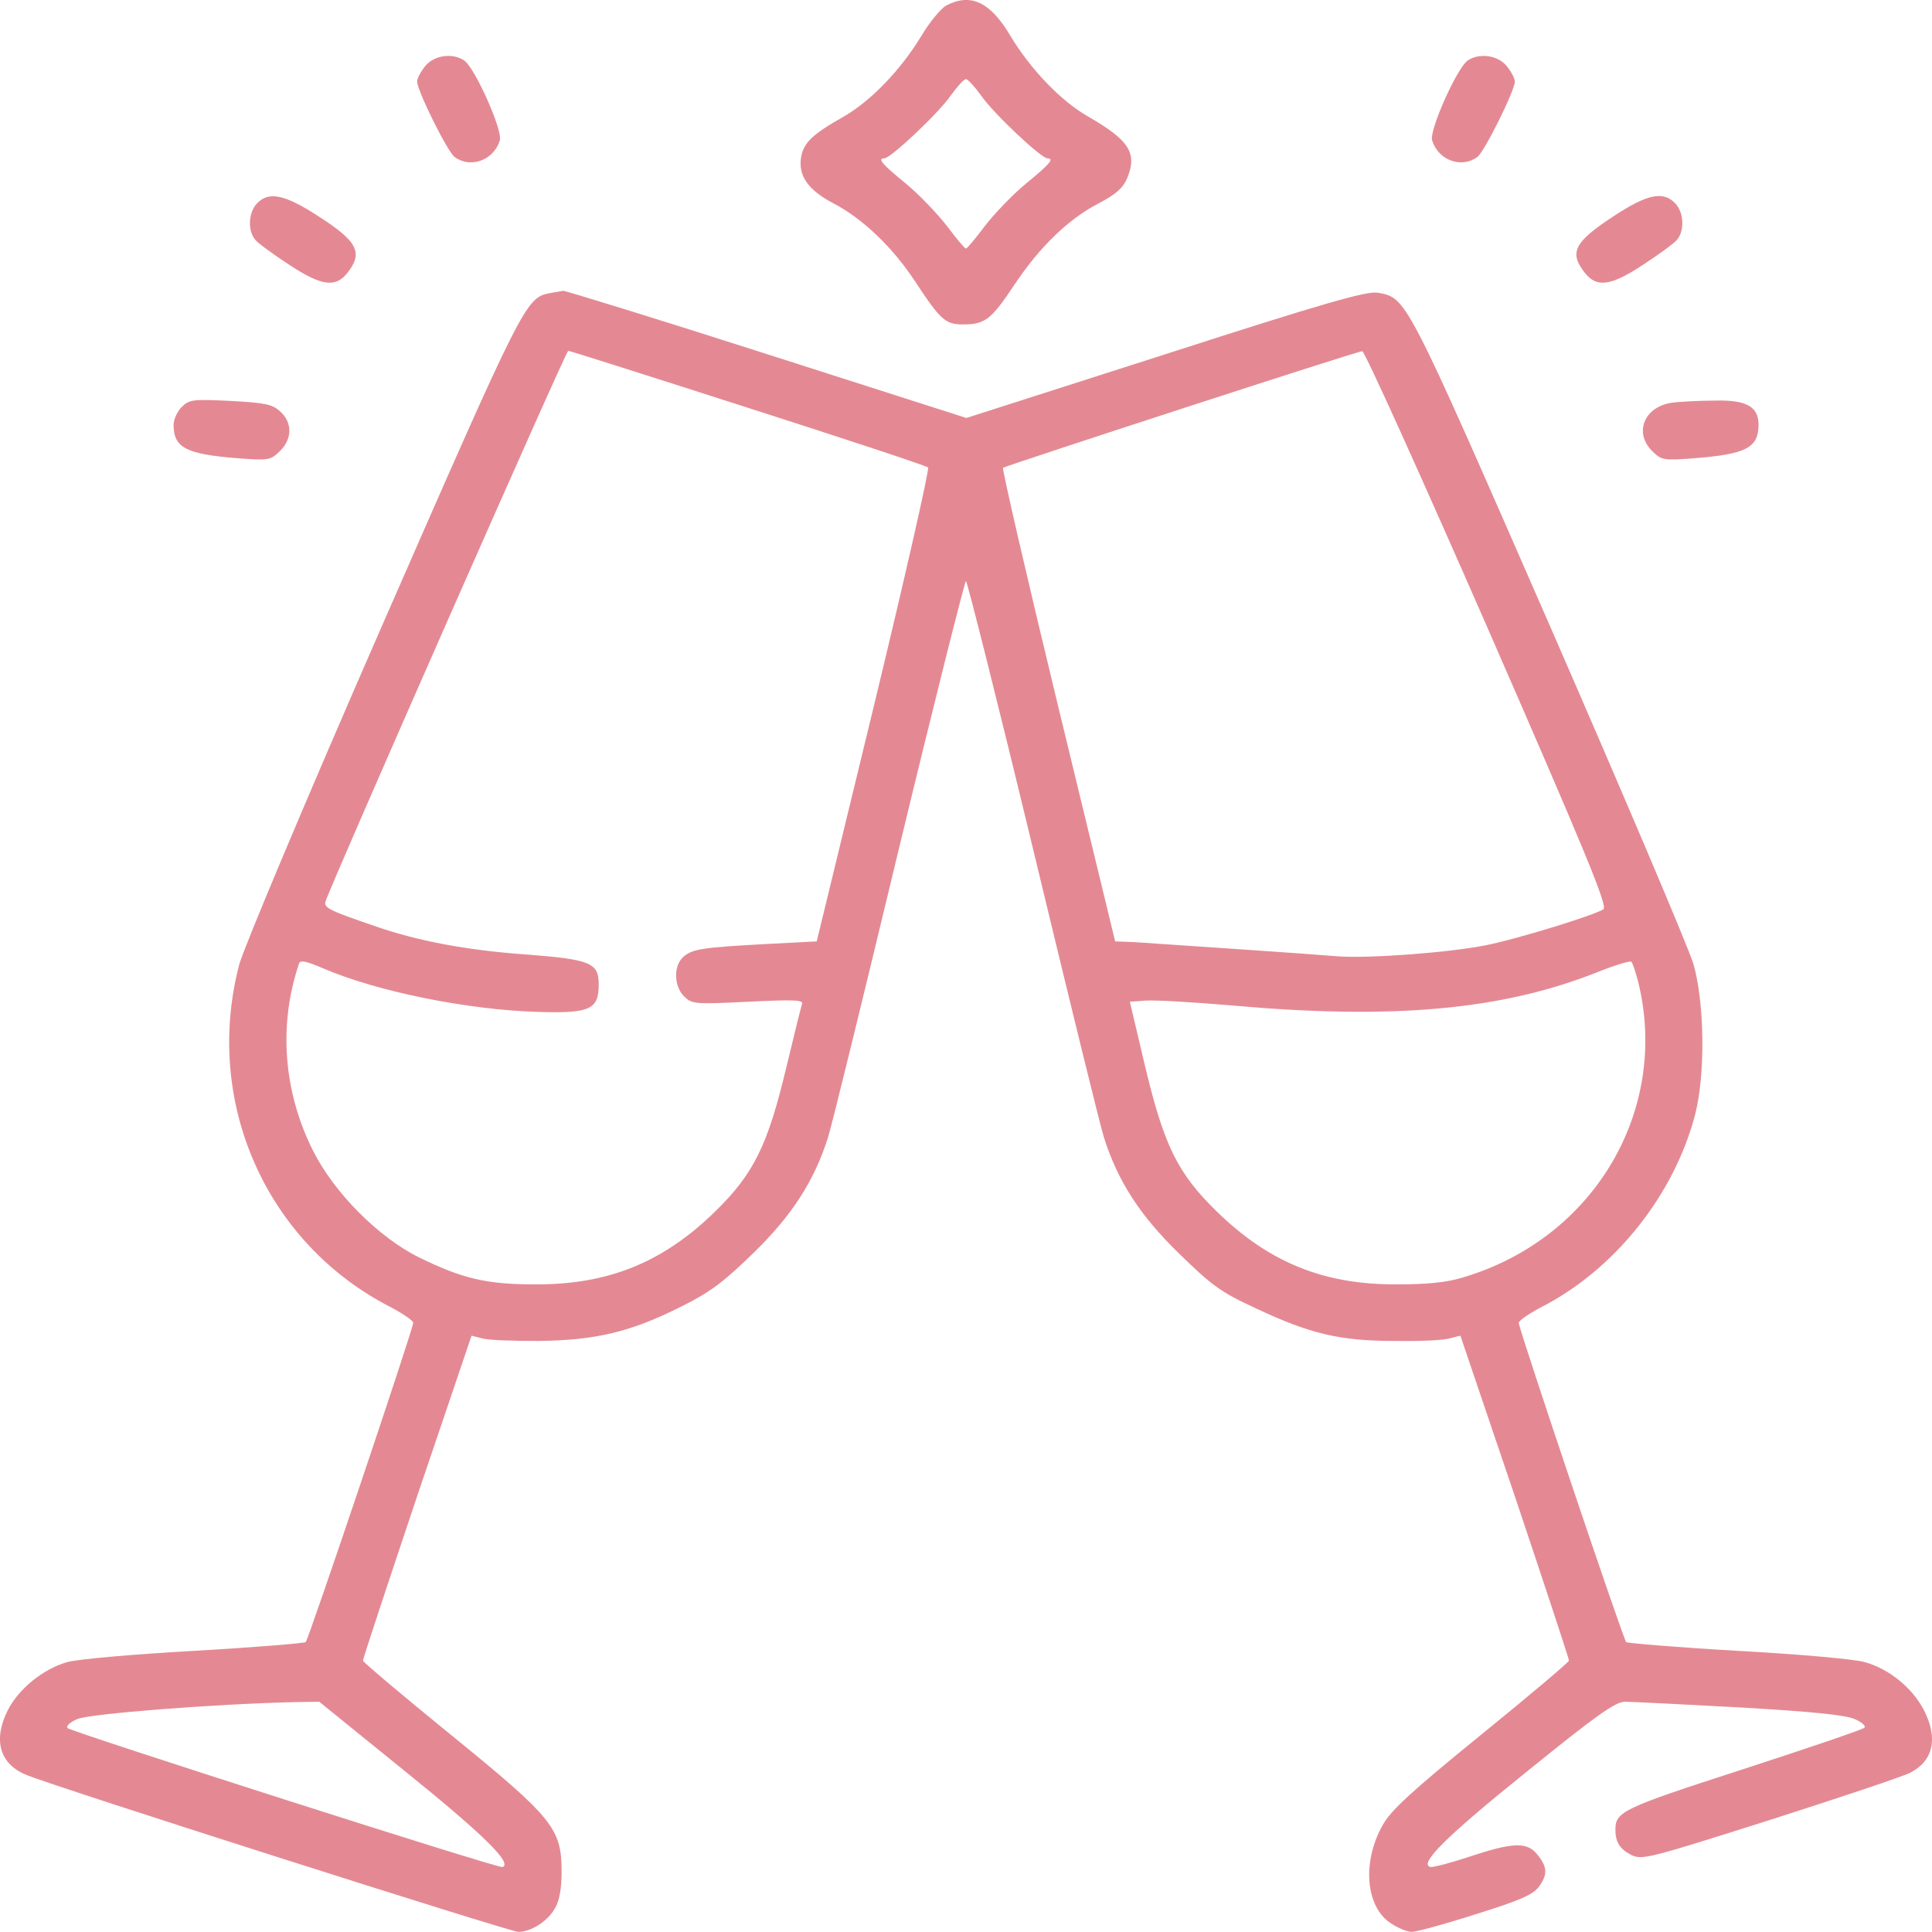
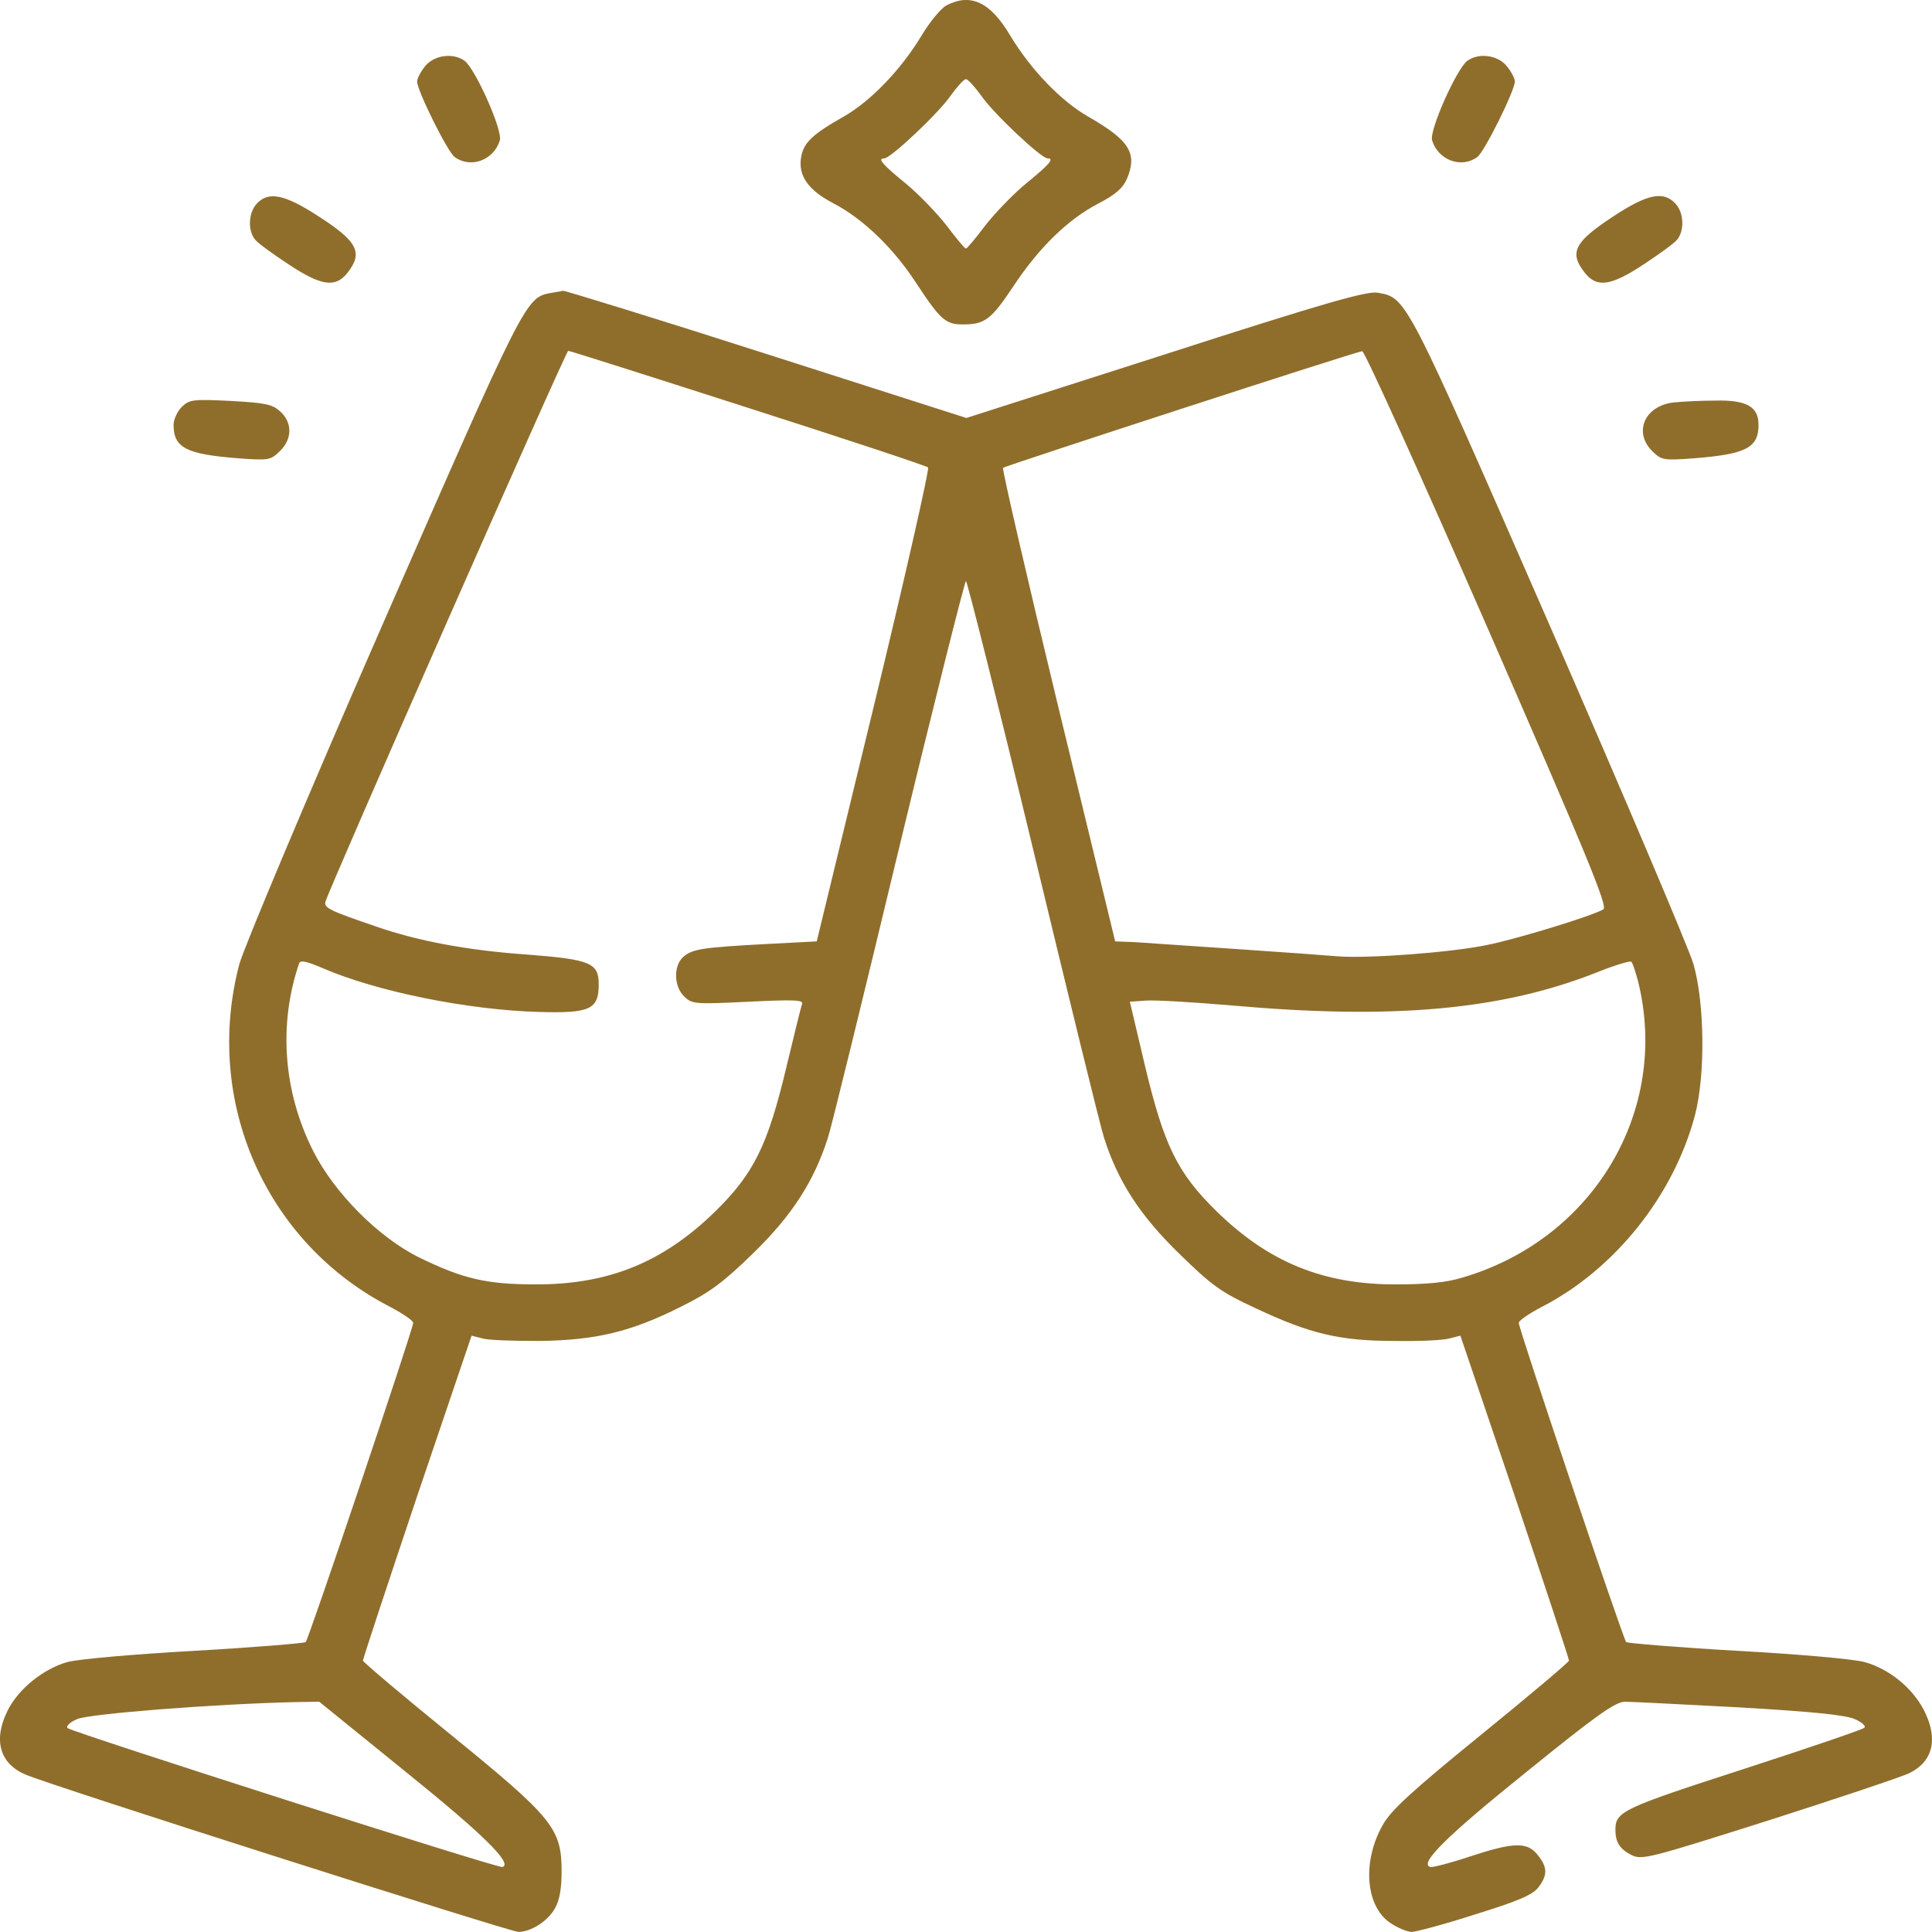
<svg xmlns="http://www.w3.org/2000/svg" width="38" height="38" viewBox="0 0 38 38" fill="none">
-   <path d="M18.61 0.109C18.504 0.169 18.283 0.436 18.124 0.703C17.721 1.371 17.128 1.987 16.596 2.292C15.98 2.64 15.812 2.804 15.759 3.078C15.691 3.449 15.888 3.739 16.405 4.006C16.968 4.303 17.553 4.86 17.994 5.528C18.496 6.292 18.595 6.381 18.937 6.381C19.371 6.381 19.492 6.292 19.941 5.617C20.443 4.86 21.013 4.31 21.598 4.006C21.941 3.828 22.085 3.702 22.169 3.509C22.374 3.011 22.214 2.759 21.401 2.292C20.868 1.987 20.275 1.371 19.872 0.703C19.477 0.035 19.089 -0.143 18.61 0.109ZM19.295 1.876C19.538 2.232 20.481 3.115 20.602 3.115C20.747 3.115 20.64 3.234 20.177 3.613C19.926 3.82 19.568 4.192 19.378 4.436C19.188 4.689 19.021 4.889 18.998 4.889C18.975 4.889 18.808 4.689 18.618 4.436C18.428 4.192 18.07 3.82 17.82 3.613C17.356 3.234 17.249 3.115 17.394 3.115C17.515 3.115 18.458 2.232 18.702 1.876C18.831 1.698 18.96 1.557 18.998 1.557C19.036 1.557 19.165 1.698 19.295 1.876Z" fill="#E48993" />
-   <path d="M8.364 1.299C8.273 1.411 8.204 1.544 8.204 1.604C8.204 1.782 8.805 2.992 8.942 3.088C9.253 3.318 9.71 3.155 9.831 2.762C9.892 2.569 9.352 1.359 9.139 1.196C8.911 1.032 8.539 1.084 8.364 1.299Z" fill="#E48993" />
-   <path d="M28.86 1.196C28.647 1.359 28.107 2.569 28.168 2.762C28.29 3.155 28.746 3.318 29.057 3.088C29.194 2.992 29.795 1.782 29.795 1.604C29.795 1.544 29.727 1.411 29.635 1.299C29.46 1.084 29.088 1.032 28.86 1.196Z" fill="#E48993" />
-   <path d="M5.052 4.004C4.884 4.183 4.869 4.539 5.021 4.717C5.074 4.784 5.371 4.999 5.675 5.199C6.314 5.622 6.595 5.667 6.831 5.37C7.15 4.969 7.036 4.747 6.245 4.242C5.591 3.819 5.28 3.76 5.052 4.004Z" fill="#E48993" />
-   <path d="M31.73 4.257C30.962 4.761 30.855 4.969 31.175 5.37C31.41 5.667 31.692 5.622 32.33 5.199C32.635 4.999 32.931 4.784 32.984 4.717C33.136 4.539 33.121 4.183 32.954 4.004C32.718 3.752 32.406 3.811 31.73 4.257Z" fill="#E48993" />
-   <path d="M10.818 5.765C10.339 5.854 10.301 5.943 7.519 12.296C6.051 15.651 4.789 18.657 4.706 18.968C3.998 21.67 5.23 24.461 7.694 25.715C7.929 25.841 8.127 25.975 8.127 26.019C8.127 26.138 6.074 32.231 6.013 32.298C5.983 32.32 5.002 32.402 3.831 32.469C2.638 32.536 1.535 32.632 1.322 32.691C0.851 32.825 0.364 33.218 0.151 33.642C-0.138 34.221 -0.008 34.688 0.501 34.903C0.95 35.104 10.035 37.998 10.195 37.998C10.446 37.998 10.78 37.783 10.917 37.531C11.008 37.375 11.046 37.13 11.046 36.811C11.046 35.965 10.879 35.757 8.872 34.124C7.922 33.352 7.139 32.691 7.139 32.662C7.139 32.625 7.618 31.177 8.203 29.433L9.275 26.271L9.48 26.323C9.594 26.361 10.096 26.375 10.598 26.375C11.723 26.361 12.408 26.197 13.396 25.7C13.966 25.418 14.232 25.218 14.825 24.639C15.578 23.904 16.011 23.236 16.285 22.375C16.354 22.167 16.977 19.622 17.676 16.712C18.376 13.81 18.977 11.428 18.999 11.428C19.022 11.428 19.623 13.81 20.322 16.712C21.022 19.622 21.645 22.167 21.714 22.375C21.987 23.236 22.421 23.904 23.181 24.646C23.835 25.284 24.002 25.411 24.709 25.737C25.766 26.234 26.352 26.375 27.439 26.375C27.918 26.383 28.404 26.361 28.518 26.323L28.724 26.271L29.796 29.433C30.381 31.177 30.86 32.625 30.86 32.662C30.86 32.691 30.077 33.352 29.127 34.124C27.758 35.237 27.355 35.608 27.195 35.898C26.785 36.625 26.861 37.508 27.355 37.828C27.5 37.924 27.682 37.998 27.766 37.998C27.849 37.998 28.404 37.85 29.005 37.657C29.841 37.397 30.13 37.278 30.252 37.13C30.442 36.885 30.442 36.729 30.244 36.484C30.039 36.224 29.773 36.232 28.914 36.514C28.541 36.64 28.191 36.729 28.138 36.722C27.895 36.67 28.427 36.135 30.024 34.851C31.407 33.731 31.773 33.471 31.963 33.471C32.084 33.471 33.095 33.523 34.206 33.582C35.627 33.664 36.296 33.731 36.479 33.812C36.623 33.872 36.707 33.953 36.669 33.983C36.631 34.02 35.559 34.384 34.282 34.799C31.917 35.564 31.773 35.631 31.773 35.987C31.773 36.232 31.856 36.365 32.084 36.484C32.297 36.588 32.411 36.558 34.798 35.801C36.167 35.363 37.406 34.948 37.558 34.874C38.022 34.644 38.129 34.198 37.84 33.634C37.612 33.196 37.156 32.825 36.676 32.691C36.464 32.632 35.384 32.536 34.167 32.469C32.997 32.402 32.016 32.32 31.985 32.298C31.925 32.239 29.872 26.138 29.872 26.019C29.872 25.975 30.069 25.841 30.305 25.715C31.75 24.98 32.921 23.518 33.339 21.93C33.544 21.143 33.529 19.733 33.308 18.961C33.209 18.634 31.932 15.628 30.472 12.281C27.629 5.779 27.667 5.861 27.097 5.757C26.891 5.72 26.047 5.958 22.922 6.967L19.007 8.221L15.091 6.967C12.94 6.277 11.13 5.72 11.077 5.72C11.024 5.728 10.91 5.75 10.818 5.765ZM14.711 8.021C16.635 8.637 18.224 9.164 18.254 9.194C18.285 9.216 17.806 11.331 17.19 13.877L16.064 18.516L15.084 18.567C13.829 18.634 13.616 18.664 13.441 18.82C13.244 18.991 13.251 19.399 13.457 19.599C13.609 19.748 13.662 19.755 14.711 19.703C15.624 19.659 15.806 19.666 15.776 19.748C15.753 19.807 15.616 20.371 15.464 21.002C15.099 22.531 14.825 23.087 14.065 23.83C13.039 24.832 11.959 25.27 10.522 25.262C9.572 25.262 9.1 25.151 8.249 24.735C7.45 24.342 6.576 23.466 6.158 22.635C5.572 21.47 5.473 20.148 5.884 18.946C5.907 18.879 6.036 18.909 6.348 19.043C7.412 19.503 9.207 19.866 10.605 19.904C11.609 19.933 11.776 19.852 11.776 19.362C11.776 18.939 11.617 18.872 10.37 18.775C9.199 18.694 8.218 18.508 7.405 18.226C6.469 17.907 6.371 17.855 6.401 17.736C6.477 17.462 11.13 6.9 11.176 6.9C11.206 6.9 12.795 7.405 14.711 8.021ZM29.264 12.363C31.195 16.786 31.628 17.833 31.537 17.885C31.331 18.011 29.834 18.471 29.233 18.59C28.496 18.738 26.96 18.85 26.344 18.812C26.085 18.79 25.165 18.723 24.284 18.664C23.409 18.605 22.52 18.545 22.307 18.53L21.934 18.516L20.809 13.877C20.193 11.331 19.706 9.223 19.729 9.201C19.767 9.164 26.671 6.915 26.793 6.908C26.838 6.9 27.948 9.357 29.264 12.363ZM32.221 19.31C32.844 21.841 31.347 24.372 28.762 25.129C28.45 25.225 28.062 25.262 27.477 25.262C26.04 25.27 24.96 24.832 23.934 23.83C23.158 23.073 22.892 22.531 22.512 20.928L22.223 19.703L22.527 19.681C22.694 19.666 23.462 19.71 24.238 19.777C27.408 20.059 29.552 19.866 31.43 19.117C31.765 18.983 32.061 18.894 32.084 18.916C32.115 18.939 32.168 19.117 32.221 19.31ZM7.982 34.851C9.518 36.091 10.088 36.655 9.883 36.722C9.792 36.751 1.429 34.072 1.33 33.99C1.292 33.953 1.375 33.872 1.52 33.812C1.756 33.708 4.211 33.515 5.816 33.478L6.279 33.471L7.982 34.851Z" fill="#E48993" />
-   <path d="M3.574 8.005C3.49 8.087 3.414 8.25 3.414 8.354C3.414 8.807 3.657 8.933 4.684 9.014C5.284 9.059 5.322 9.052 5.505 8.873C5.748 8.636 5.756 8.317 5.513 8.094C5.36 7.953 5.224 7.923 4.539 7.886C3.794 7.849 3.726 7.857 3.574 8.005Z" fill="#E48993" />
-   <path d="M32.916 7.916C32.345 7.983 32.125 8.502 32.497 8.873C32.68 9.052 32.718 9.059 33.319 9.014C34.345 8.933 34.588 8.807 34.588 8.354C34.588 7.998 34.352 7.864 33.737 7.879C33.433 7.879 33.06 7.901 32.916 7.916Z" fill="#E48993" />
+   <path d="M18.61 0.109C18.504 0.169 18.283 0.436 18.124 0.703C17.721 1.371 17.128 1.987 16.596 2.292C15.98 2.64 15.812 2.804 15.759 3.078C15.691 3.449 15.888 3.739 16.405 4.006C16.968 4.303 17.553 4.86 17.994 5.528C18.496 6.292 18.595 6.381 18.937 6.381C19.371 6.381 19.492 6.292 19.941 5.617C20.443 4.86 21.013 4.31 21.598 4.006C21.941 3.828 22.085 3.702 22.169 3.509C22.374 3.011 22.214 2.759 21.401 2.292C20.868 1.987 20.275 1.371 19.872 0.703C19.477 0.035 19.089 -0.143 18.61 0.109ZM19.295 1.876C19.538 2.232 20.481 3.115 20.602 3.115C20.747 3.115 20.64 3.234 20.177 3.613C19.926 3.82 19.568 4.192 19.378 4.436C19.188 4.689 19.021 4.889 18.998 4.889C18.975 4.889 18.808 4.689 18.618 4.436C18.428 4.192 18.07 3.82 17.82 3.613C17.356 3.234 17.249 3.115 17.394 3.115C17.515 3.115 18.458 2.232 18.702 1.876C18.831 1.698 18.96 1.557 18.998 1.557C19.036 1.557 19.165 1.698 19.295 1.876Z" fill="#8f6e2c" />
+   <path d="M8.364 1.299C8.273 1.411 8.204 1.544 8.204 1.604C8.204 1.782 8.805 2.992 8.942 3.088C9.253 3.318 9.71 3.155 9.831 2.762C9.892 2.569 9.352 1.359 9.139 1.196C8.911 1.032 8.539 1.084 8.364 1.299Z" fill="#8f6e2c" />
+   <path d="M28.86 1.196C28.647 1.359 28.107 2.569 28.168 2.762C28.29 3.155 28.746 3.318 29.057 3.088C29.194 2.992 29.795 1.782 29.795 1.604C29.795 1.544 29.727 1.411 29.635 1.299C29.46 1.084 29.088 1.032 28.86 1.196Z" fill="#8f6e2c" />
+   <path d="M5.052 4.004C4.884 4.183 4.869 4.539 5.021 4.717C5.074 4.784 5.371 4.999 5.675 5.199C6.314 5.622 6.595 5.667 6.831 5.37C7.15 4.969 7.036 4.747 6.245 4.242C5.591 3.819 5.28 3.76 5.052 4.004Z" fill="#8f6e2c" />
+   <path d="M31.73 4.257C30.962 4.761 30.855 4.969 31.175 5.37C31.41 5.667 31.692 5.622 32.33 5.199C32.635 4.999 32.931 4.784 32.984 4.717C33.136 4.539 33.121 4.183 32.954 4.004C32.718 3.752 32.406 3.811 31.73 4.257Z" fill="#8f6e2c" />
+   <path d="M10.818 5.765C10.339 5.854 10.301 5.943 7.519 12.296C6.051 15.651 4.789 18.657 4.706 18.968C3.998 21.67 5.23 24.461 7.694 25.715C7.929 25.841 8.127 25.975 8.127 26.019C8.127 26.138 6.074 32.231 6.013 32.298C5.983 32.32 5.002 32.402 3.831 32.469C2.638 32.536 1.535 32.632 1.322 32.691C0.851 32.825 0.364 33.218 0.151 33.642C-0.138 34.221 -0.008 34.688 0.501 34.903C0.95 35.104 10.035 37.998 10.195 37.998C10.446 37.998 10.78 37.783 10.917 37.531C11.008 37.375 11.046 37.13 11.046 36.811C11.046 35.965 10.879 35.757 8.872 34.124C7.922 33.352 7.139 32.691 7.139 32.662C7.139 32.625 7.618 31.177 8.203 29.433L9.275 26.271L9.48 26.323C9.594 26.361 10.096 26.375 10.598 26.375C11.723 26.361 12.408 26.197 13.396 25.7C13.966 25.418 14.232 25.218 14.825 24.639C15.578 23.904 16.011 23.236 16.285 22.375C16.354 22.167 16.977 19.622 17.676 16.712C18.376 13.81 18.977 11.428 18.999 11.428C19.022 11.428 19.623 13.81 20.322 16.712C21.022 19.622 21.645 22.167 21.714 22.375C21.987 23.236 22.421 23.904 23.181 24.646C23.835 25.284 24.002 25.411 24.709 25.737C25.766 26.234 26.352 26.375 27.439 26.375C27.918 26.383 28.404 26.361 28.518 26.323L28.724 26.271L29.796 29.433C30.381 31.177 30.86 32.625 30.86 32.662C30.86 32.691 30.077 33.352 29.127 34.124C27.758 35.237 27.355 35.608 27.195 35.898C26.785 36.625 26.861 37.508 27.355 37.828C27.5 37.924 27.682 37.998 27.766 37.998C27.849 37.998 28.404 37.85 29.005 37.657C29.841 37.397 30.13 37.278 30.252 37.13C30.442 36.885 30.442 36.729 30.244 36.484C30.039 36.224 29.773 36.232 28.914 36.514C28.541 36.64 28.191 36.729 28.138 36.722C27.895 36.67 28.427 36.135 30.024 34.851C31.407 33.731 31.773 33.471 31.963 33.471C32.084 33.471 33.095 33.523 34.206 33.582C35.627 33.664 36.296 33.731 36.479 33.812C36.623 33.872 36.707 33.953 36.669 33.983C36.631 34.02 35.559 34.384 34.282 34.799C31.917 35.564 31.773 35.631 31.773 35.987C31.773 36.232 31.856 36.365 32.084 36.484C32.297 36.588 32.411 36.558 34.798 35.801C36.167 35.363 37.406 34.948 37.558 34.874C38.022 34.644 38.129 34.198 37.84 33.634C37.612 33.196 37.156 32.825 36.676 32.691C36.464 32.632 35.384 32.536 34.167 32.469C32.997 32.402 32.016 32.32 31.985 32.298C31.925 32.239 29.872 26.138 29.872 26.019C29.872 25.975 30.069 25.841 30.305 25.715C31.75 24.98 32.921 23.518 33.339 21.93C33.544 21.143 33.529 19.733 33.308 18.961C33.209 18.634 31.932 15.628 30.472 12.281C27.629 5.779 27.667 5.861 27.097 5.757C26.891 5.72 26.047 5.958 22.922 6.967L19.007 8.221L15.091 6.967C12.94 6.277 11.13 5.72 11.077 5.72C11.024 5.728 10.91 5.75 10.818 5.765ZM14.711 8.021C16.635 8.637 18.224 9.164 18.254 9.194C18.285 9.216 17.806 11.331 17.19 13.877L16.064 18.516L15.084 18.567C13.829 18.634 13.616 18.664 13.441 18.82C13.244 18.991 13.251 19.399 13.457 19.599C13.609 19.748 13.662 19.755 14.711 19.703C15.624 19.659 15.806 19.666 15.776 19.748C15.753 19.807 15.616 20.371 15.464 21.002C15.099 22.531 14.825 23.087 14.065 23.83C13.039 24.832 11.959 25.27 10.522 25.262C9.572 25.262 9.1 25.151 8.249 24.735C7.45 24.342 6.576 23.466 6.158 22.635C5.572 21.47 5.473 20.148 5.884 18.946C5.907 18.879 6.036 18.909 6.348 19.043C7.412 19.503 9.207 19.866 10.605 19.904C11.609 19.933 11.776 19.852 11.776 19.362C11.776 18.939 11.617 18.872 10.37 18.775C9.199 18.694 8.218 18.508 7.405 18.226C6.469 17.907 6.371 17.855 6.401 17.736C6.477 17.462 11.13 6.9 11.176 6.9C11.206 6.9 12.795 7.405 14.711 8.021ZM29.264 12.363C31.195 16.786 31.628 17.833 31.537 17.885C31.331 18.011 29.834 18.471 29.233 18.59C28.496 18.738 26.96 18.85 26.344 18.812C26.085 18.79 25.165 18.723 24.284 18.664C23.409 18.605 22.52 18.545 22.307 18.53L21.934 18.516L20.809 13.877C20.193 11.331 19.706 9.223 19.729 9.201C19.767 9.164 26.671 6.915 26.793 6.908C26.838 6.9 27.948 9.357 29.264 12.363ZM32.221 19.31C32.844 21.841 31.347 24.372 28.762 25.129C28.45 25.225 28.062 25.262 27.477 25.262C26.04 25.27 24.96 24.832 23.934 23.83C23.158 23.073 22.892 22.531 22.512 20.928L22.223 19.703L22.527 19.681C22.694 19.666 23.462 19.71 24.238 19.777C27.408 20.059 29.552 19.866 31.43 19.117C31.765 18.983 32.061 18.894 32.084 18.916C32.115 18.939 32.168 19.117 32.221 19.31ZM7.982 34.851C9.518 36.091 10.088 36.655 9.883 36.722C9.792 36.751 1.429 34.072 1.33 33.99C1.292 33.953 1.375 33.872 1.52 33.812C1.756 33.708 4.211 33.515 5.816 33.478L6.279 33.471L7.982 34.851Z" fill="#8f6e2c" />
+   <path d="M3.574 8.005C3.49 8.087 3.414 8.25 3.414 8.354C3.414 8.807 3.657 8.933 4.684 9.014C5.284 9.059 5.322 9.052 5.505 8.873C5.748 8.636 5.756 8.317 5.513 8.094C5.36 7.953 5.224 7.923 4.539 7.886C3.794 7.849 3.726 7.857 3.574 8.005Z" fill="#8f6e2c" />
+   <path d="M32.916 7.916C32.345 7.983 32.125 8.502 32.497 8.873C32.68 9.052 32.718 9.059 33.319 9.014C34.345 8.933 34.588 8.807 34.588 8.354C34.588 7.998 34.352 7.864 33.737 7.879C33.433 7.879 33.06 7.901 32.916 7.916Z" fill="#8f6e2c" />
</svg>
